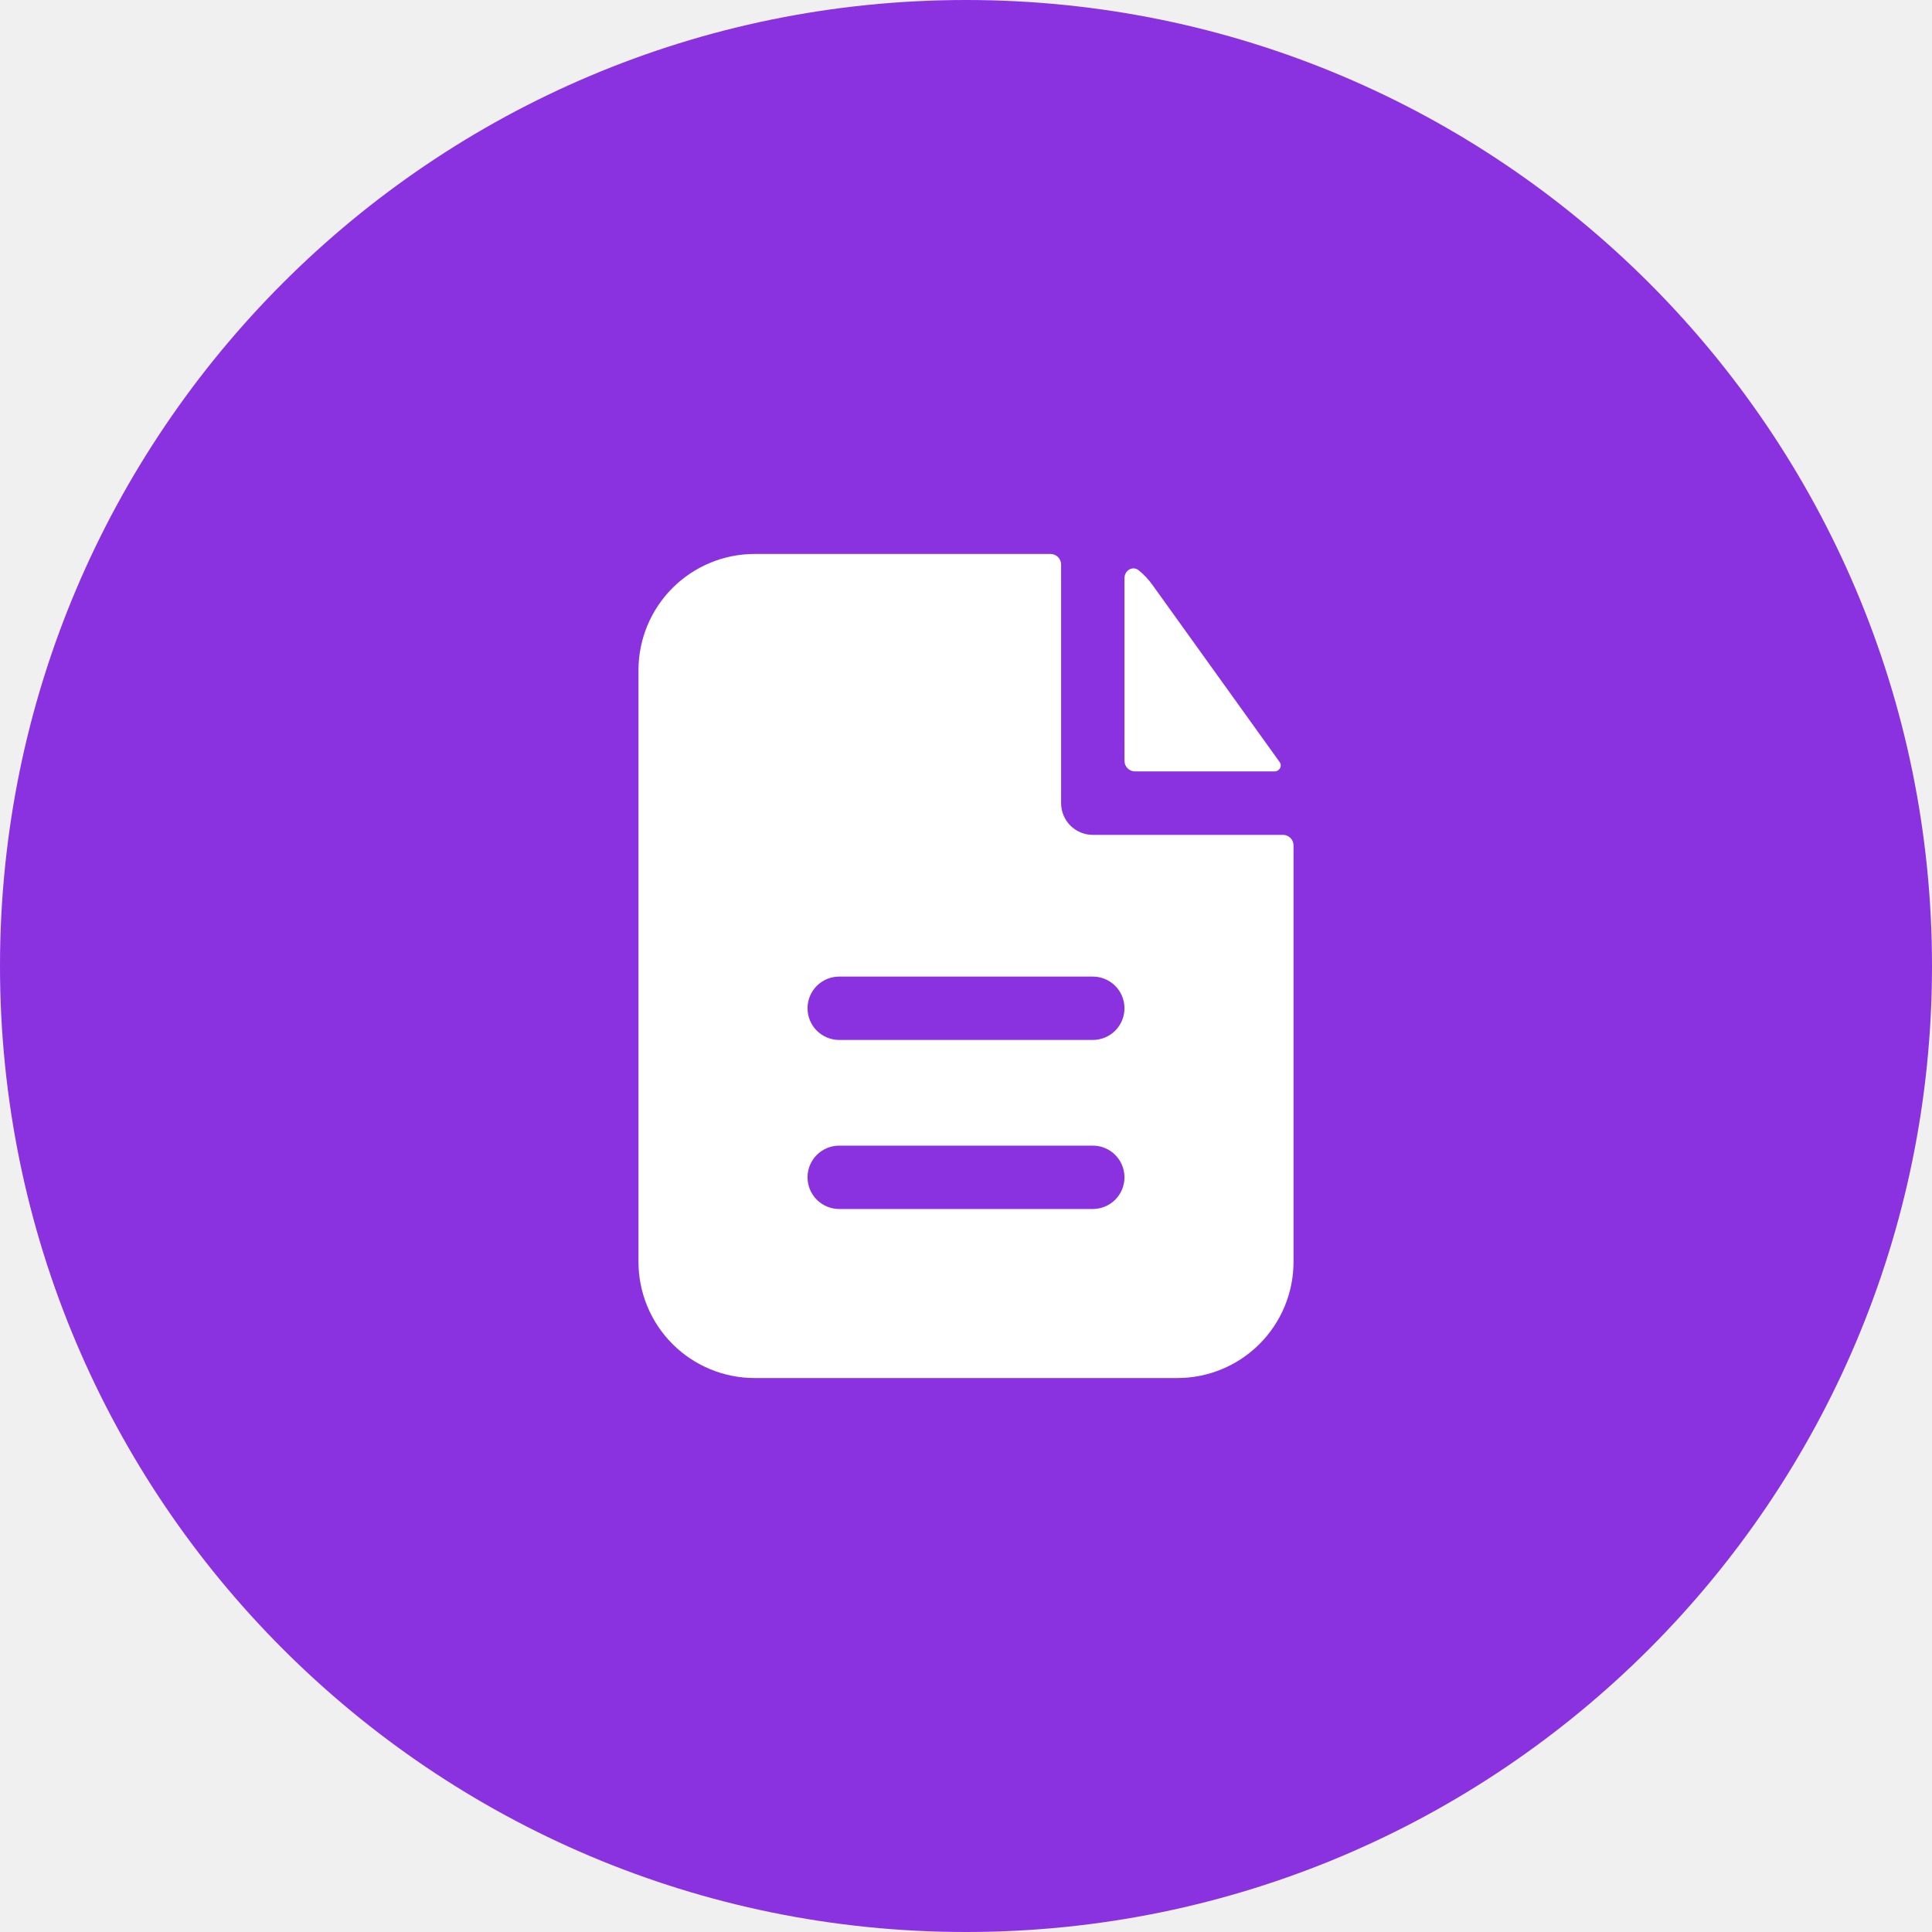
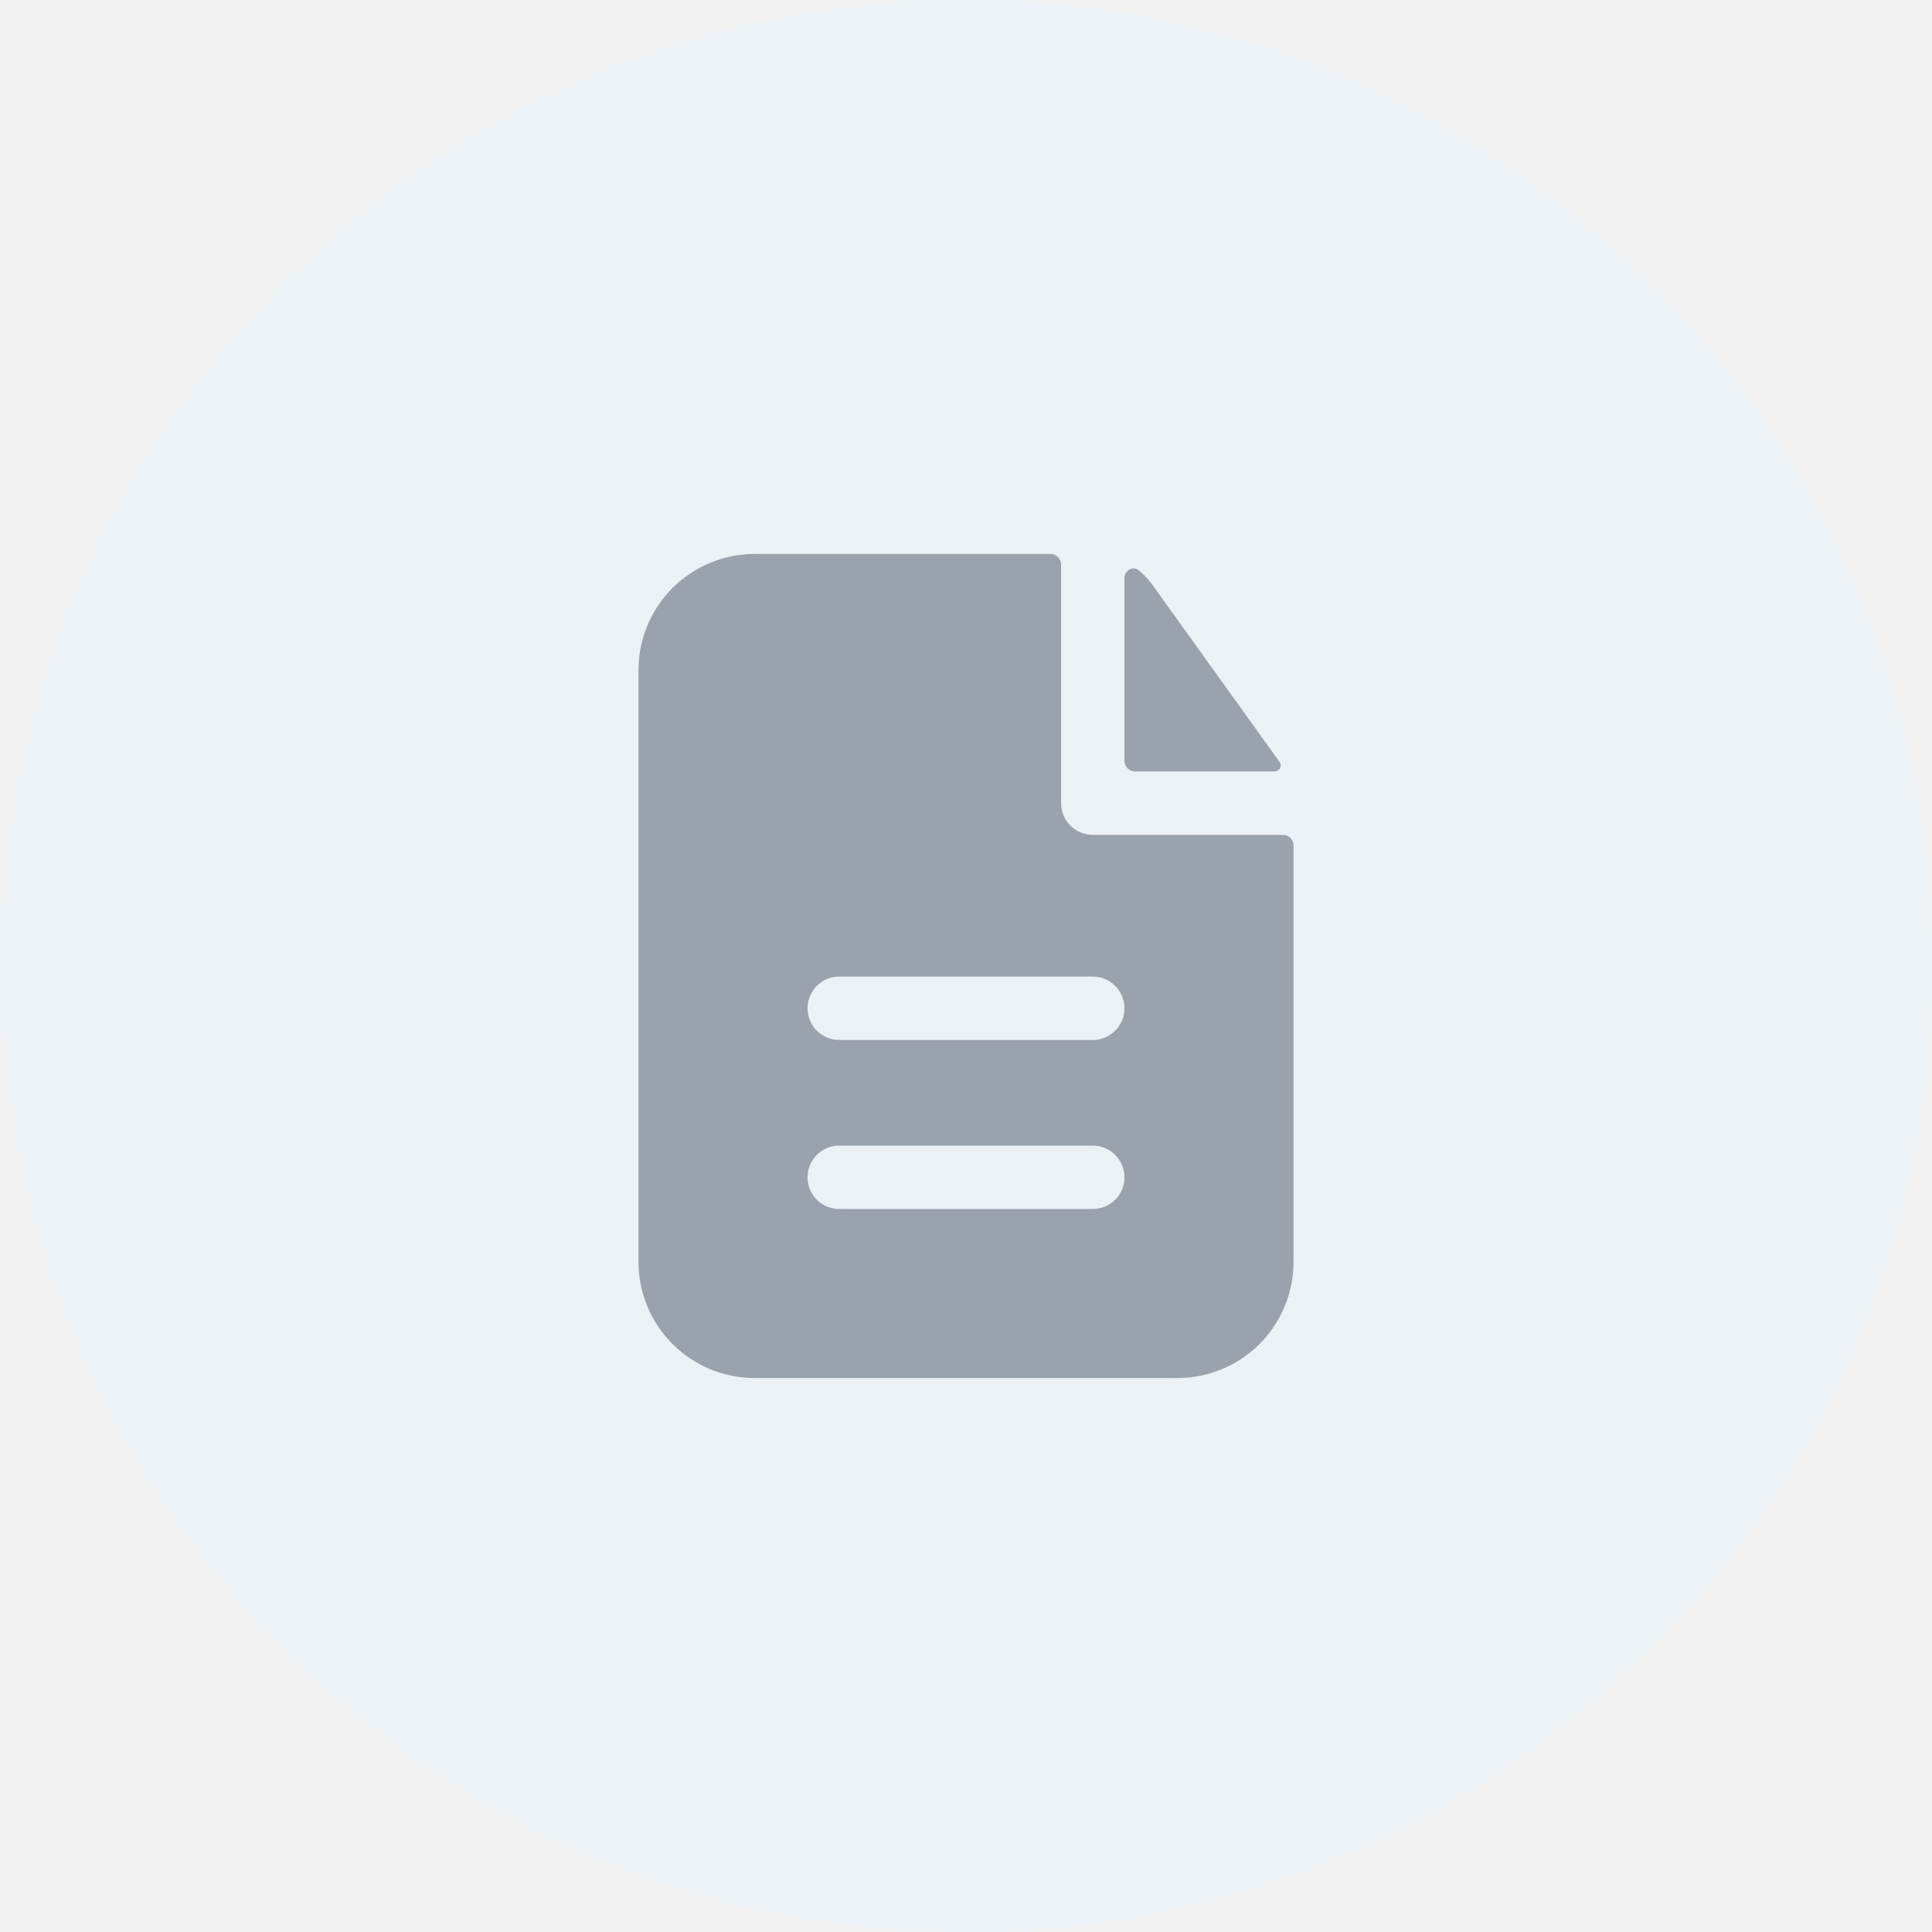
<svg xmlns="http://www.w3.org/2000/svg" width="80" height="80" viewBox="0 0 80 80" fill="none">
-   <rect width="80" height="80" rx="40" fill="#8A32E0" />
-   <path fill-rule="evenodd" clip-rule="evenodd" d="M43.938 23.375C43.938 23.259 43.891 23.148 43.809 23.066C43.727 22.984 43.616 22.938 43.5 22.938H31.25C29.974 22.938 28.75 23.445 27.847 24.347C26.945 25.25 26.438 26.474 26.438 27.75V52.25C26.438 53.526 26.945 54.75 27.847 55.653C28.75 56.556 29.974 57.062 31.25 57.062H48.75C50.026 57.062 51.25 56.556 52.153 55.653C53.056 54.75 53.562 53.526 53.562 52.25V35.007C53.562 34.891 53.516 34.78 53.434 34.698C53.352 34.616 53.241 34.57 53.125 34.57H45.25C44.902 34.57 44.568 34.431 44.322 34.185C44.076 33.939 43.938 33.605 43.938 33.257V23.375ZM45.25 40.438C45.598 40.438 45.932 40.576 46.178 40.822C46.424 41.068 46.562 41.402 46.562 41.75C46.562 42.098 46.424 42.432 46.178 42.678C45.932 42.924 45.598 43.062 45.25 43.062H34.75C34.402 43.062 34.068 42.924 33.822 42.678C33.576 42.432 33.438 42.098 33.438 41.75C33.438 41.402 33.576 41.068 33.822 40.822C34.068 40.576 34.402 40.438 34.75 40.438H45.25ZM45.25 47.438C45.598 47.438 45.932 47.576 46.178 47.822C46.424 48.068 46.562 48.402 46.562 48.75C46.562 49.098 46.424 49.432 46.178 49.678C45.932 49.924 45.598 50.062 45.25 50.062H34.75C34.402 50.062 34.068 49.924 33.822 49.678C33.576 49.432 33.438 49.098 33.438 48.75C33.438 48.402 33.576 48.068 33.822 47.822C34.068 47.576 34.402 47.438 34.75 47.438H45.25Z" fill="white" />
-   <path d="M46.562 23.941C46.562 23.619 46.9 23.414 47.151 23.615C47.362 23.787 47.553 23.986 47.716 24.214L52.989 31.558C53.108 31.726 52.978 31.943 52.772 31.943H47C46.884 31.943 46.773 31.897 46.691 31.815C46.609 31.733 46.562 31.622 46.562 31.506V23.941Z" fill="white" />
+   <rect width="80" height="80" rx="40" fill="#EBF1F4" />
+   <path fill-rule="evenodd" clip-rule="evenodd" d="M43.938 23.375C43.938 23.259 43.891 23.148 43.809 23.066C43.727 22.984 43.616 22.938 43.5 22.938H31.25C29.974 22.938 28.75 23.445 27.847 24.347C26.945 25.25 26.438 26.474 26.438 27.75V52.25C26.438 53.526 26.945 54.75 27.847 55.653C28.75 56.556 29.974 57.062 31.25 57.062H48.75C50.026 57.062 51.25 56.556 52.153 55.653C53.056 54.75 53.562 53.526 53.562 52.25V35.007C53.562 34.891 53.516 34.78 53.434 34.698C53.352 34.616 53.241 34.57 53.125 34.57H45.25C44.902 34.57 44.568 34.431 44.322 34.185C44.076 33.939 43.938 33.605 43.938 33.257V23.375ZM45.25 40.438C45.598 40.438 45.932 40.576 46.178 40.822C46.424 41.068 46.562 41.402 46.562 41.75C46.562 42.098 46.424 42.432 46.178 42.678C45.932 42.924 45.598 43.062 45.25 43.062H34.75C34.402 43.062 34.068 42.924 33.822 42.678C33.576 42.432 33.438 42.098 33.438 41.75C33.438 41.402 33.576 41.068 33.822 40.822C34.068 40.576 34.402 40.438 34.75 40.438H45.25ZM45.25 47.438C45.598 47.438 45.932 47.576 46.178 47.822C46.424 48.068 46.562 48.402 46.562 48.75C46.562 49.098 46.424 49.432 46.178 49.678C45.932 49.924 45.598 50.062 45.25 50.062H34.75C34.402 50.062 34.068 49.924 33.822 49.678C33.576 49.432 33.438 49.098 33.438 48.75C33.438 48.402 33.576 48.068 33.822 47.822C34.068 47.576 34.402 47.438 34.75 47.438H45.25Z" fill="#99A2AD" />
+   <path d="M46.562 23.941C46.562 23.619 46.9 23.414 47.151 23.615C47.362 23.787 47.553 23.986 47.716 24.214L52.989 31.558C53.108 31.726 52.978 31.943 52.772 31.943H47C46.884 31.943 46.773 31.897 46.691 31.815C46.609 31.733 46.562 31.622 46.562 31.506V23.941Z" fill="#99A2AD" />
</svg>
